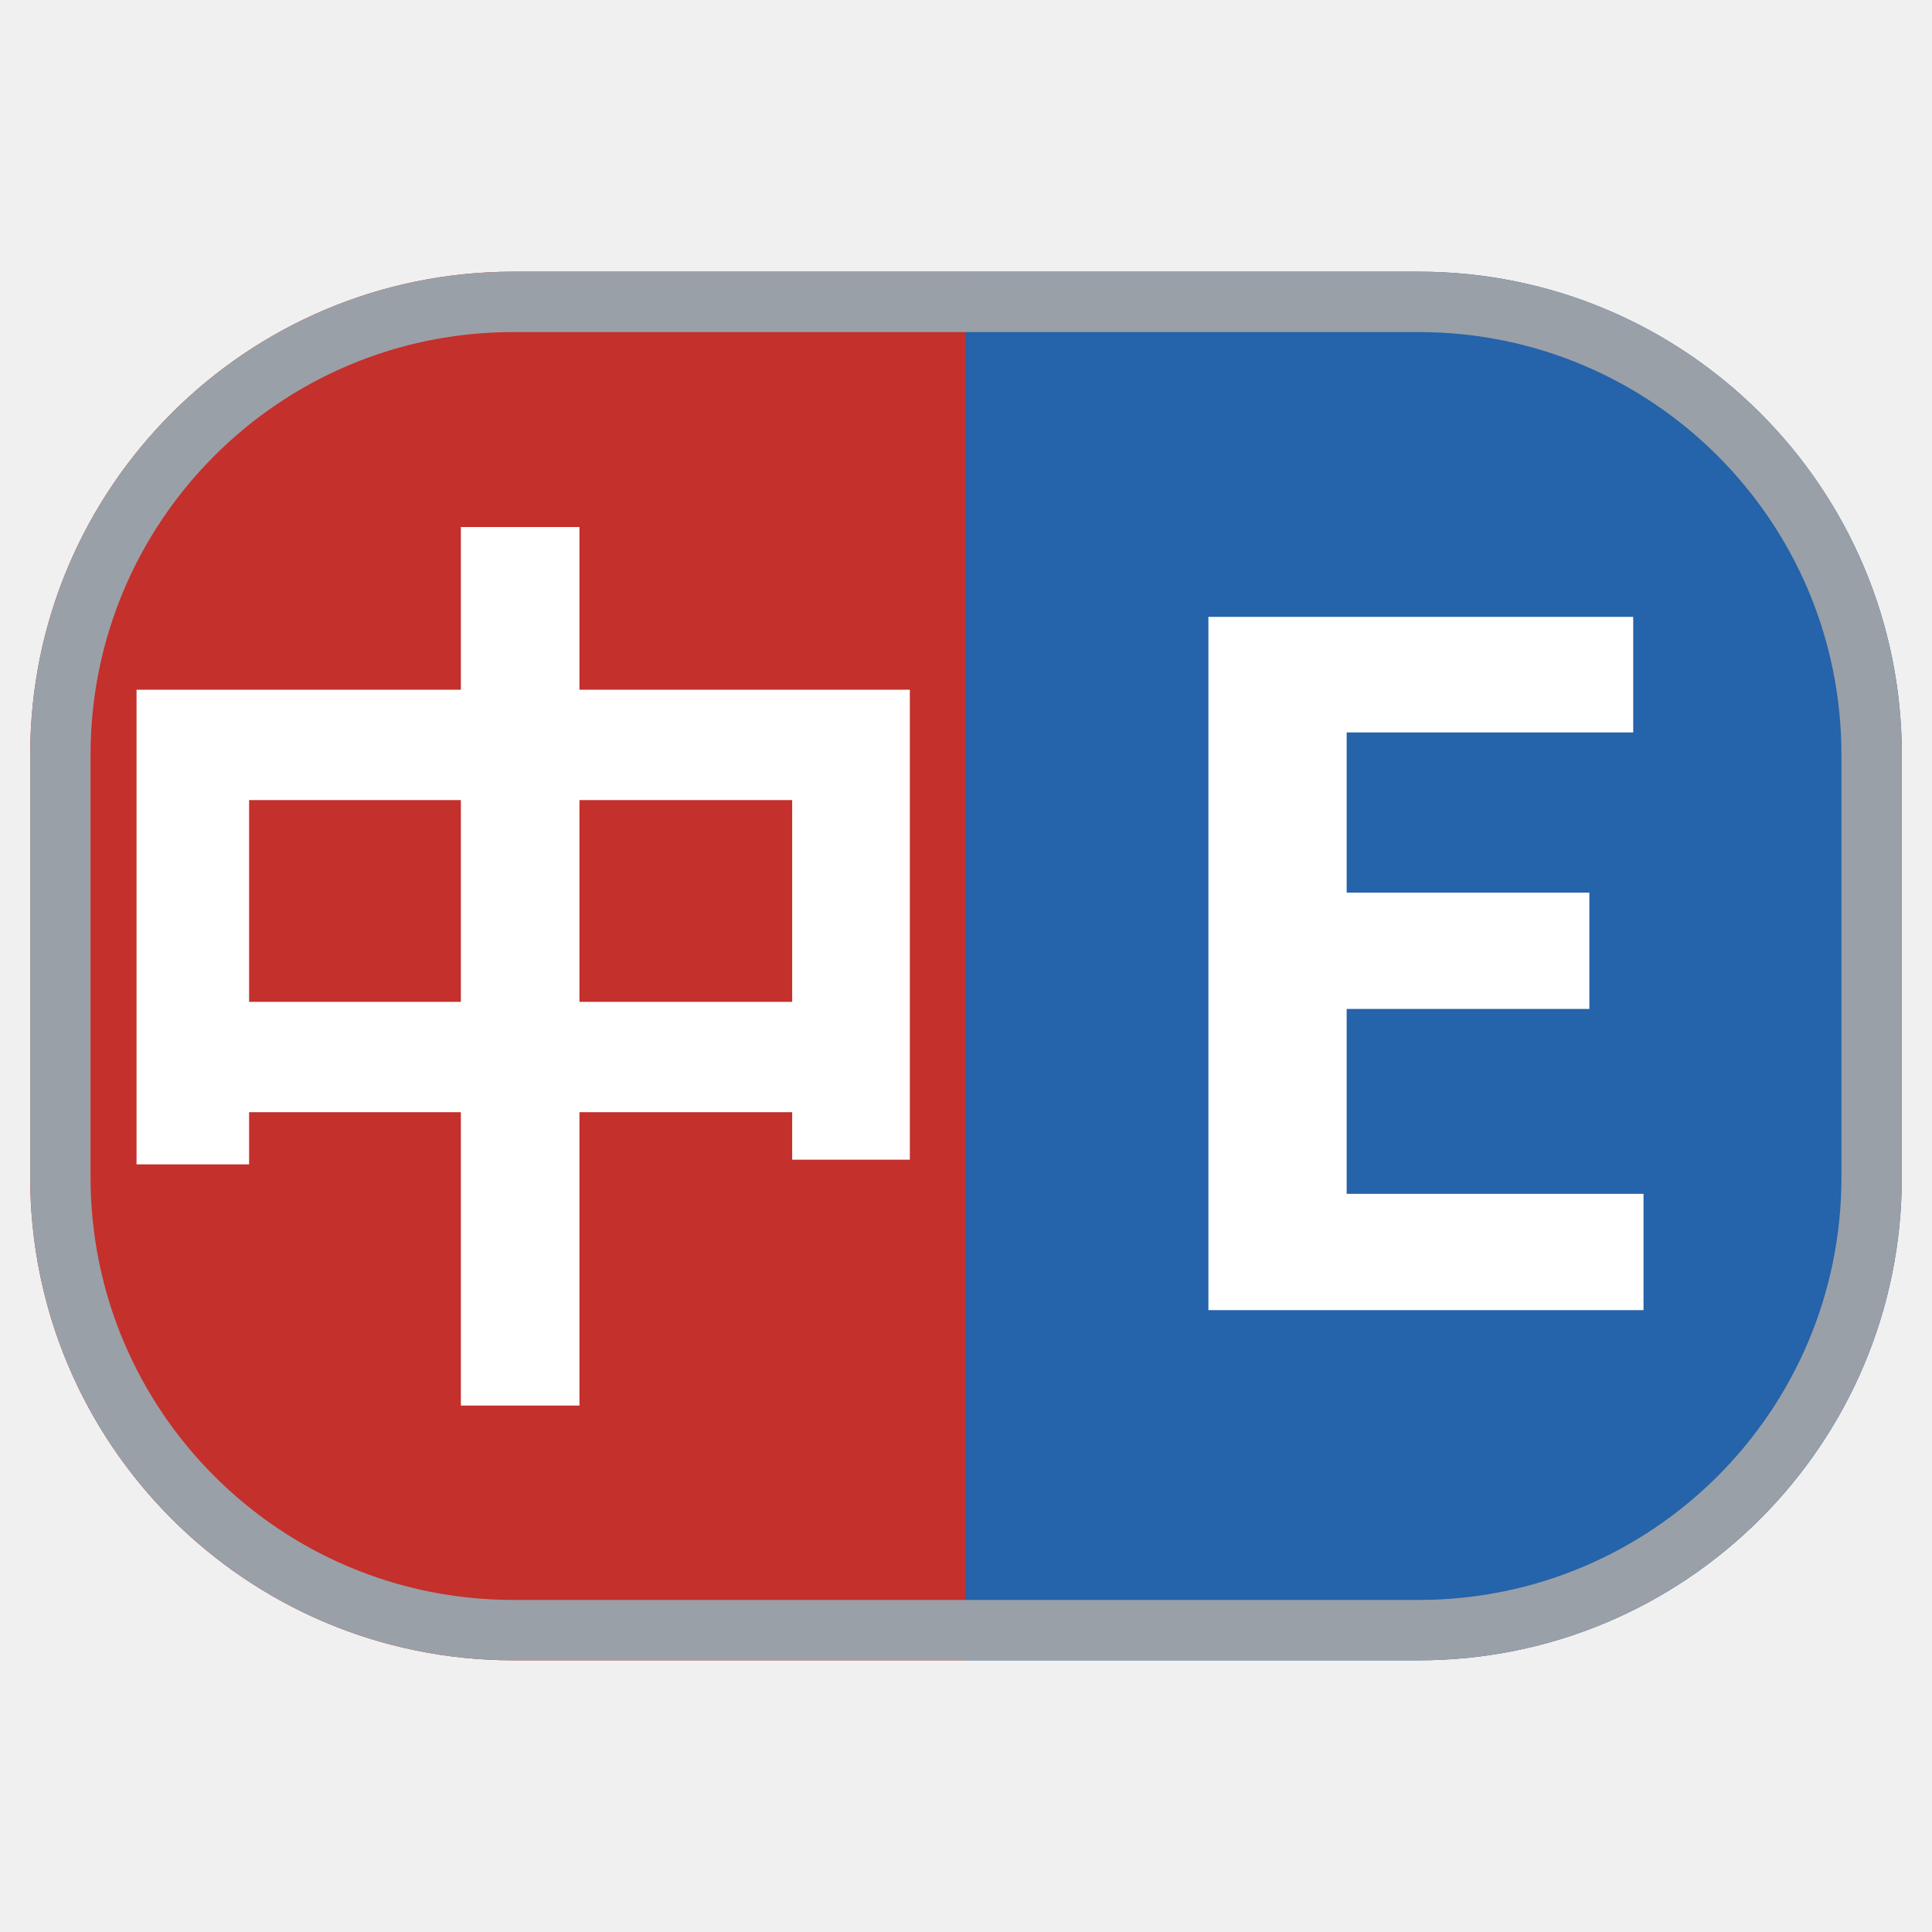
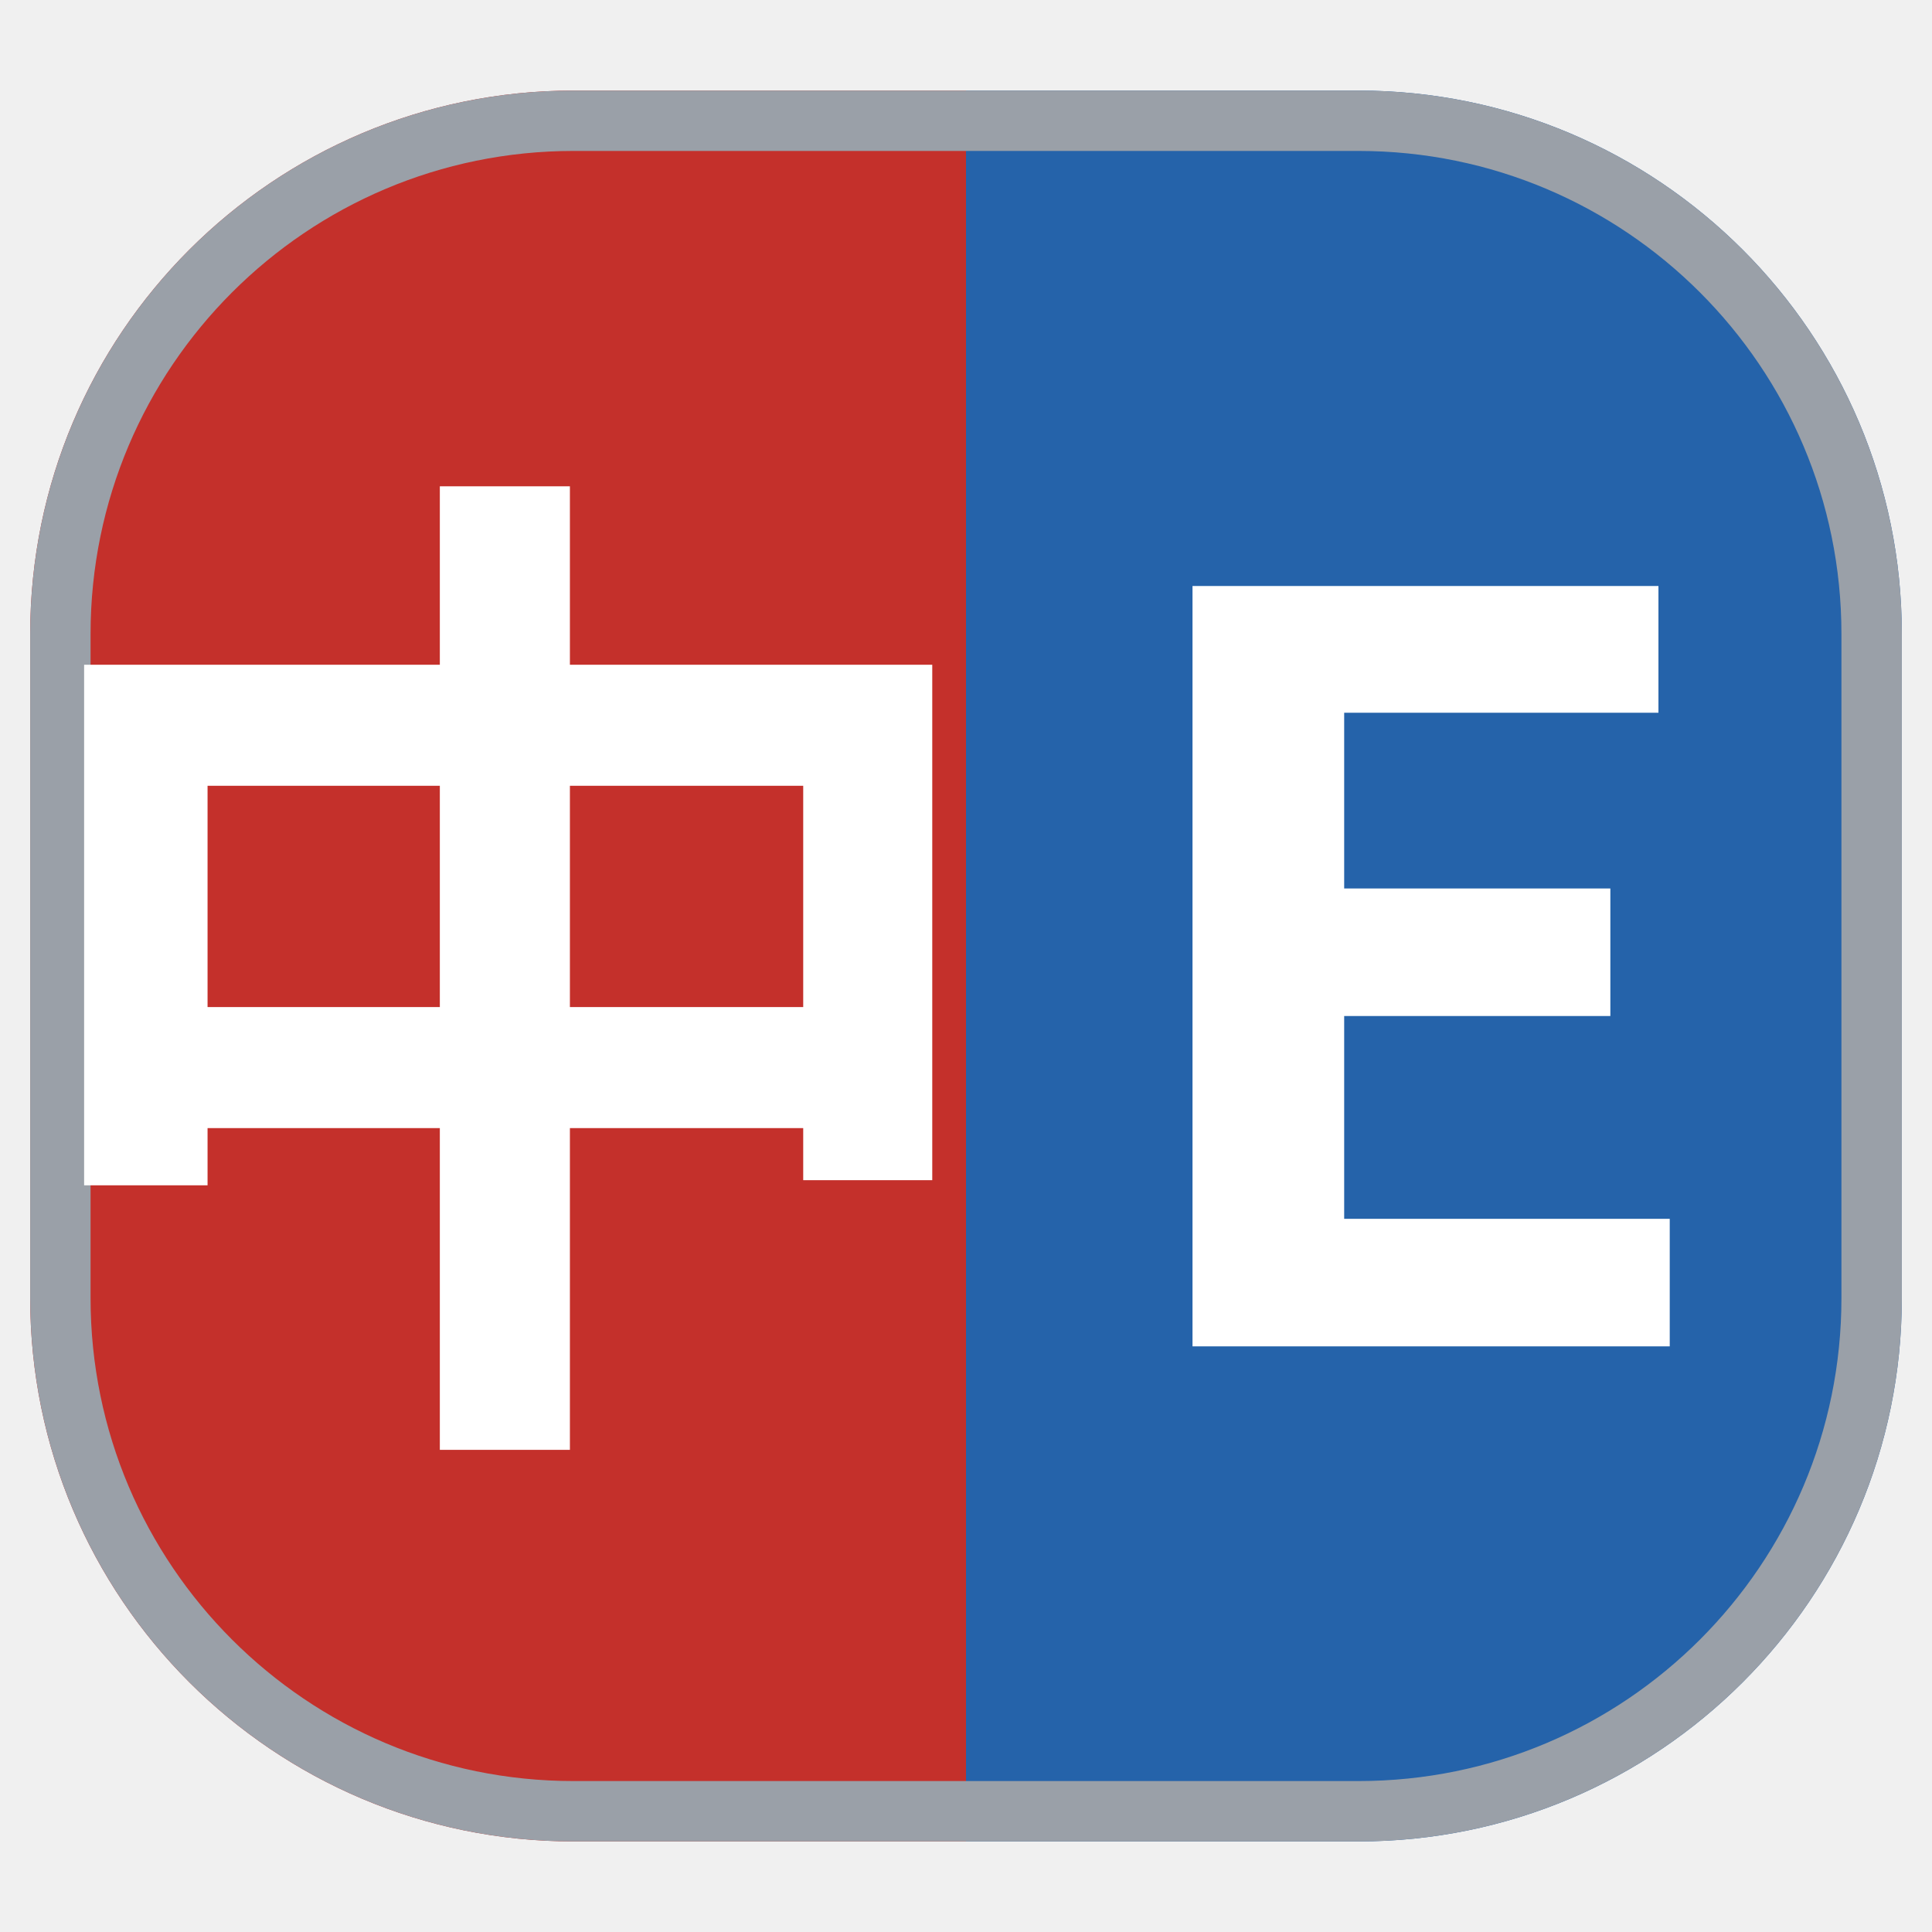
<svg xmlns="http://www.w3.org/2000/svg" viewBox="0 0 32 32">
  <defs>
    <clipPath id="p">
-       <rect x="0.5" y="4.5" width="31" height="23" rx="8" />
+       <rect x="0.5" y="1.5" width="31" height="29" rx="9" />
    </clipPath>
  </defs>
  <g clip-path="url(#p)">
-     <rect x="0.5" y="4.5" width="15.5" height="23" fill="#C4302B" />
-     <rect x="16" y="4.5" width="15.5" height="23" fill="#2563AA" />
+     <rect x="0.5" y="1.5" width="15.5" height="29" fill="#C4302B" />
+     <rect x="16" y="1.5" width="15.5" height="29" fill="#2563AA" />
  </g>
-   <rect x="1" y="5" width="30" height="22" rx="7.5" fill="none" stroke="#9AA0A8" stroke-width="1" />
-   <path fill="#fff" transform="translate(0.9 21.9) scale(0.0155 -0.0155)" d="M87.839 675.861H914.181V173.679H788.457V557.938H208.103V168.679H87.839ZM150.081 342.342H858.379V224.418H150.081ZM434.418 849.721H561.142V-89.061H434.418Z" />
-   <path fill="#fff" transform="translate(18.6 21.7) scale(0.0155 -0.0155)" d="M91.279 0V740.821H545.242V617.337H239.043V446.122H498.382V321.858H239.043V124.263H556.242V0Z" />
+   <rect x="1" y="2" width="30" height="28" rx="8.5" fill="none" stroke="#9AA0A8" stroke-width="1" />
+   <path fill="#fff" transform="translate(-0.1 22.5) scale(0.017 -0.017)" d="M87.839 675.861H914.181V173.679H788.457V557.938H208.103V168.679H87.839ZM150.081 342.342H858.379V224.418H150.081ZM434.418 849.721H561.142V-89.061H434.418Z" />
+   <path fill="#fff" transform="translate(18.2 22.3) scale(0.017 -0.017)" d="M91.279 0V740.821H545.242V617.337H239.043V446.122H498.382V321.858H239.043V124.263H556.242V0Z" />
</svg>
